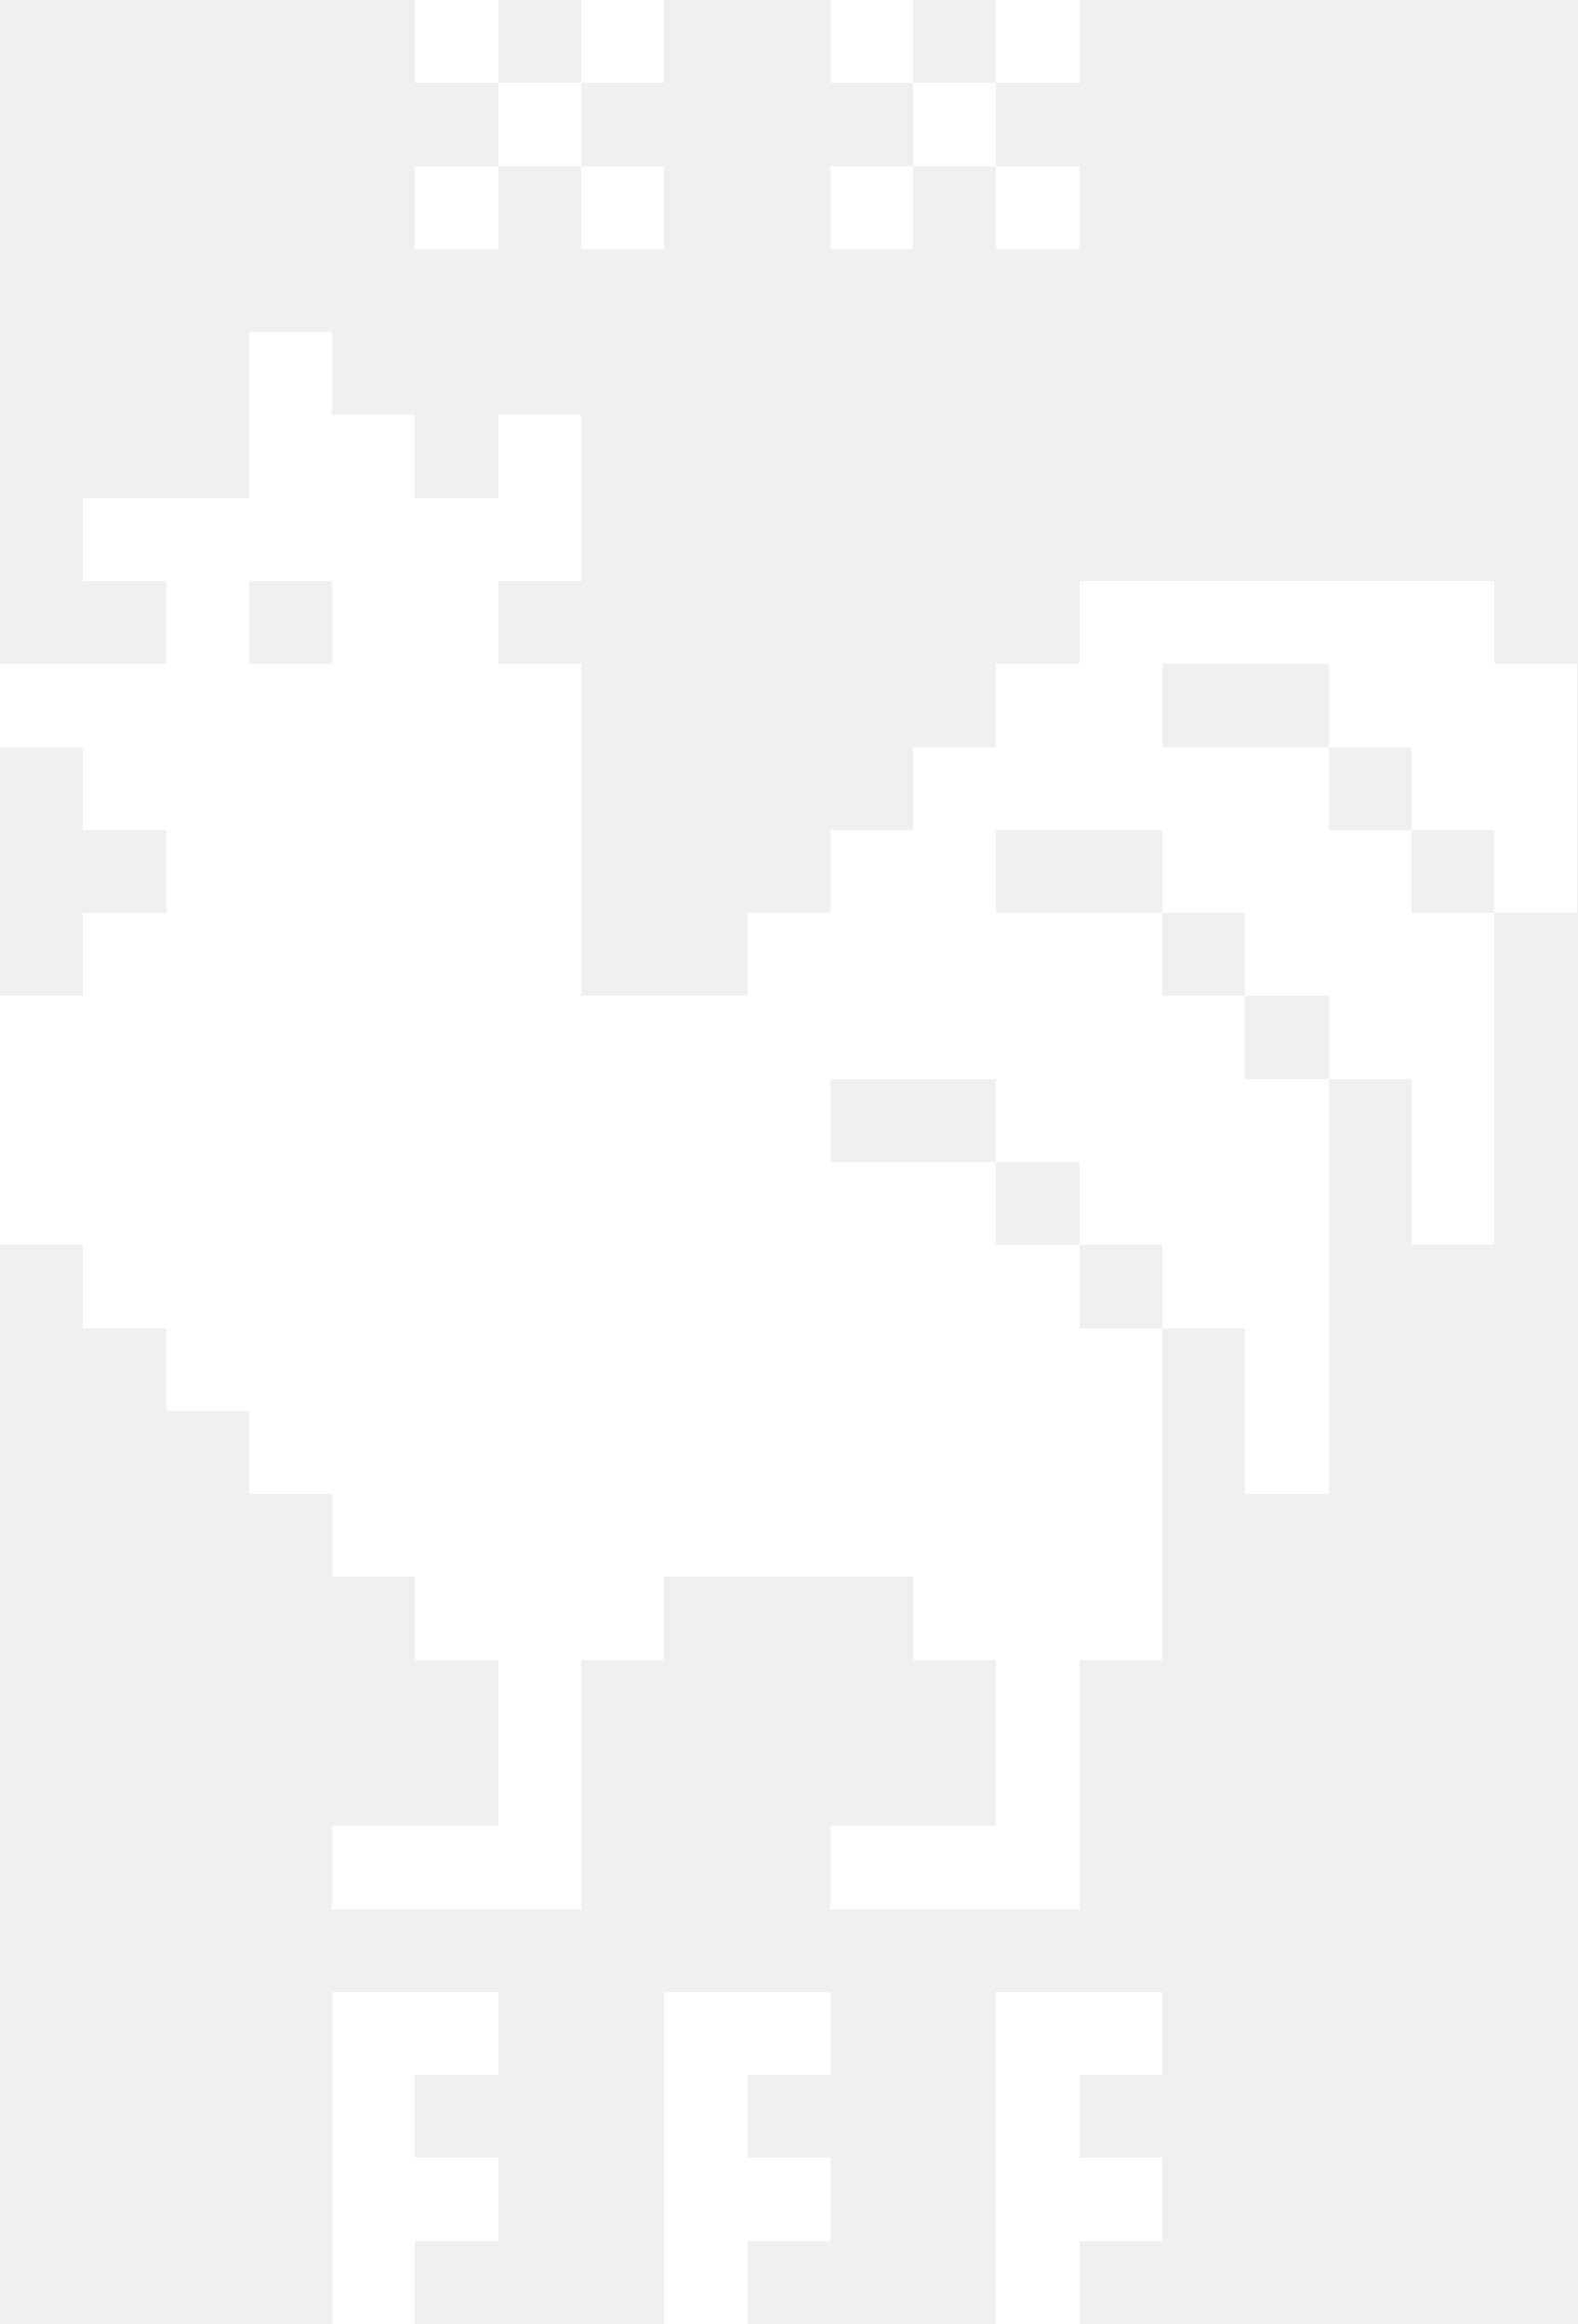
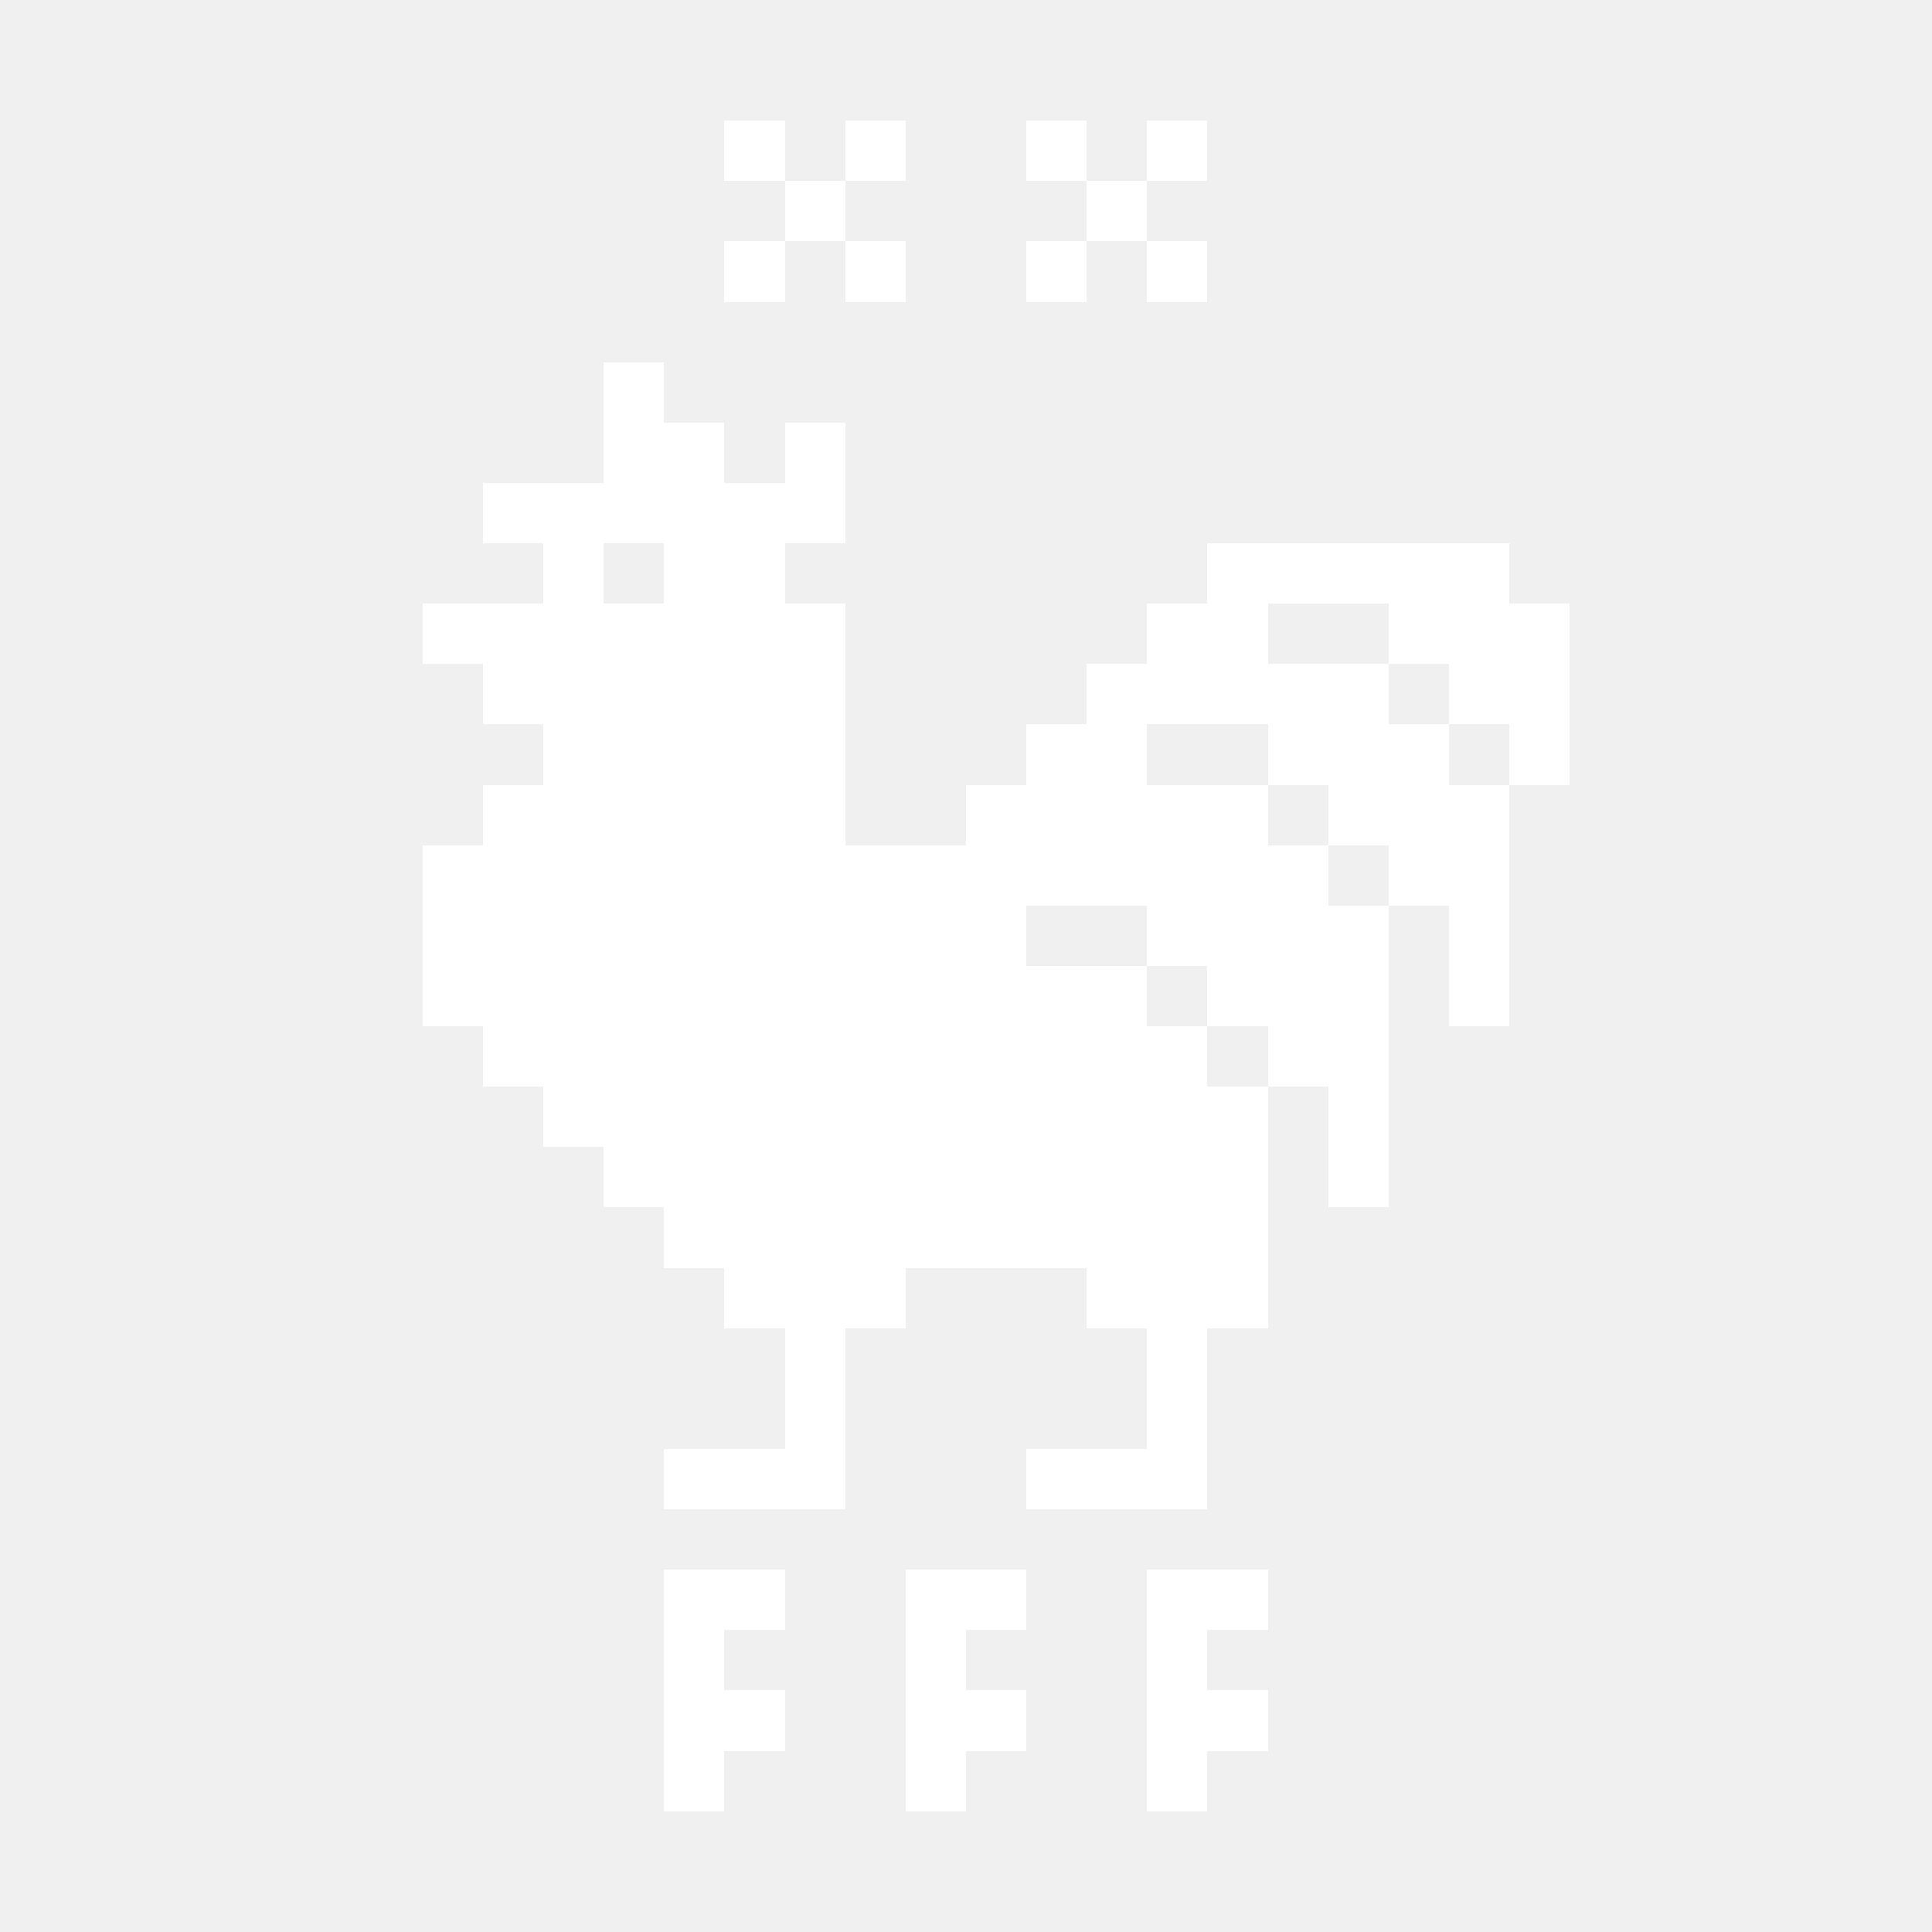
- <svg xmlns="http://www.w3.org/2000/svg" viewBox="0 0 19 28" shape-rendering="crispEdges" fill="#ffffff">
-   <rect x="5" y="0" width="1" height="1" />
-   <rect x="7" y="0" width="1" height="1" />
-   <rect x="10" y="0" width="1" height="1" />
-   <rect x="12" y="0" width="1" height="1" />
-   <rect x="6" y="1" width="1" height="1" />
-   <rect x="11" y="1" width="1" height="1" />
-   <rect x="5" y="2" width="1" height="1" />
-   <rect x="7" y="2" width="1" height="1" />
-   <rect x="10" y="2" width="1" height="1" />
+ <svg xmlns="http://www.w3.org/2000/svg" viewBox="0 0 32 32" shape-rendering="crispEdges" fill="#ffffff">
  <rect x="12" y="2" width="1" height="1" />
-   <rect x="3" y="4" width="1" height="1" />
-   <rect x="3" y="5" width="1" height="1" />
-   <rect x="4" y="5" width="1" height="1" />
-   <rect x="6" y="5" width="1" height="1" />
-   <rect x="1" y="6" width="1" height="1" />
-   <rect x="2" y="6" width="1" height="1" />
-   <rect x="3" y="6" width="1" height="1" />
-   <rect x="4" y="6" width="1" height="1" />
-   <rect x="5" y="6" width="1" height="1" />
-   <rect x="6" y="6" width="1" height="1" />
-   <rect x="2" y="7" width="1" height="1" />
-   <rect x="5" y="7" width="1" height="1" />
-   <rect x="4" y="7" width="1" height="1" />
+   <rect x="14" y="2" width="1" height="1" />
+   <rect x="17" y="2" width="1" height="1" />
+   <rect x="19" y="2" width="1" height="1" />
+   <rect x="13" y="3" width="1" height="1" />
+   <rect x="18" y="3" width="1" height="1" />
+   <rect x="12" y="4" width="1" height="1" />
+   <rect x="14" y="4" width="1" height="1" />
+   <rect x="17" y="4" width="1" height="1" />
+   <rect x="19" y="4" width="1" height="1" />
+   <rect x="10" y="6" width="1" height="1" />
+   <rect x="10" y="7" width="2" height="1" />
  <rect x="13" y="7" width="1" height="1" />
-   <rect x="14" y="7" width="1" height="1" />
-   <rect x="15" y="7" width="1" height="1" />
-   <rect x="16" y="7" width="1" height="1" />
-   <rect x="17" y="7" width="1" height="1" />
-   <rect x="0" y="8" width="1" height="1" />
-   <rect x="1" y="8" width="1" height="1" />
-   <rect x="2" y="8" width="1" height="1" />
-   <rect x="3" y="8" width="1" height="1" />
-   <rect x="4" y="8" width="1" height="1" />
-   <rect x="5" y="8" width="1" height="1" />
-   <rect x="6" y="8" width="1" height="1" />
-   <rect x="12" y="8" width="1" height="1" />
-   <rect x="13" y="8" width="1" height="1" />
-   <rect x="16" y="8" width="1" height="1" />
-   <rect x="17" y="8" width="1" height="1" />
-   <rect x="18" y="8" width="1" height="1" />
-   <rect x="1" y="9" width="1" height="1" />
-   <rect x="2" y="9" width="1" height="1" />
-   <rect x="3" y="9" width="1" height="1" />
-   <rect x="4" y="9" width="1" height="1" />
-   <rect x="5" y="9" width="1" height="1" />
-   <rect x="6" y="9" width="1" height="1" />
-   <rect x="11" y="9" width="1" height="1" />
-   <rect x="12" y="9" width="1" height="1" />
-   <rect x="13" y="9" width="1" height="1" />
-   <rect x="14" y="9" width="1" height="1" />
-   <rect x="15" y="9" width="1" height="1" />
-   <rect x="17" y="9" width="1" height="1" />
-   <rect x="18" y="9" width="1" height="1" />
-   <rect x="2" y="10" width="1" height="1" />
-   <rect x="3" y="10" width="1" height="1" />
-   <rect x="4" y="10" width="1" height="1" />
-   <rect x="5" y="10" width="1" height="1" />
-   <rect x="6" y="10" width="1" height="1" />
-   <rect x="10" y="10" width="1" height="1" />
-   <rect x="11" y="10" width="1" height="1" />
-   <rect x="14" y="10" width="1" height="1" />
-   <rect x="15" y="10" width="1" height="1" />
-   <rect x="16" y="10" width="1" height="1" />
-   <rect x="18" y="10" width="1" height="1" />
-   <rect x="1" y="11" width="1" height="1" />
-   <rect x="2" y="11" width="1" height="1" />
-   <rect x="3" y="11" width="1" height="1" />
-   <rect x="4" y="11" width="1" height="1" />
-   <rect x="5" y="11" width="1" height="1" />
-   <rect x="6" y="11" width="1" height="1" />
-   <rect x="9" y="11" width="1" height="1" />
-   <rect x="10" y="11" width="1" height="1" />
-   <rect x="11" y="11" width="1" height="1" />
-   <rect x="12" y="11" width="1" height="1" />
-   <rect x="13" y="11" width="1" height="1" />
-   <rect x="15" y="11" width="1" height="1" />
-   <rect x="16" y="11" width="1" height="1" />
-   <rect x="17" y="11" width="1" height="1" />
-   <rect x="0" y="12" width="1" height="1" />
-   <rect x="1" y="12" width="1" height="1" />
-   <rect x="2" y="12" width="1" height="1" />
-   <rect x="3" y="12" width="1" height="1" />
-   <rect x="4" y="12" width="1" height="1" />
-   <rect x="5" y="12" width="1" height="1" />
-   <rect x="6" y="12" width="1" height="1" />
-   <rect x="7" y="12" width="1" height="1" />
-   <rect x="8" y="12" width="1" height="1" />
-   <rect x="9" y="12" width="1" height="1" />
-   <rect x="10" y="12" width="1" height="1" />
-   <rect x="11" y="12" width="1" height="1" />
-   <rect x="12" y="12" width="1" height="1" />
-   <rect x="13" y="12" width="1" height="1" />
-   <rect x="14" y="12" width="1" height="1" />
-   <rect x="16" y="12" width="1" height="1" />
-   <rect x="17" y="12" width="1" height="1" />
-   <rect x="0" y="13" width="1" height="1" />
-   <rect x="1" y="13" width="1" height="1" />
-   <rect x="2" y="13" width="1" height="1" />
-   <rect x="3" y="13" width="1" height="1" />
-   <rect x="4" y="13" width="1" height="1" />
-   <rect x="5" y="13" width="1" height="1" />
-   <rect x="6" y="13" width="1" height="1" />
-   <rect x="7" y="13" width="1" height="1" />
-   <rect x="8" y="13" width="1" height="1" />
-   <rect x="9" y="13" width="1" height="1" />
-   <rect x="12" y="13" width="1" height="1" />
-   <rect x="13" y="13" width="1" height="1" />
-   <rect x="14" y="13" width="1" height="1" />
-   <rect x="15" y="13" width="1" height="1" />
-   <rect x="17" y="13" width="1" height="1" />
-   <rect x="0" y="14" width="1" height="1" />
-   <rect x="1" y="14" width="1" height="1" />
-   <rect x="2" y="14" width="1" height="1" />
-   <rect x="3" y="14" width="1" height="1" />
-   <rect x="4" y="14" width="1" height="1" />
-   <rect x="5" y="14" width="1" height="1" />
-   <rect x="6" y="14" width="1" height="1" />
-   <rect x="7" y="14" width="1" height="1" />
-   <rect x="8" y="14" width="1" height="1" />
-   <rect x="9" y="14" width="1" height="1" />
-   <rect x="10" y="14" width="1" height="1" />
-   <rect x="11" y="14" width="1" height="1" />
-   <rect x="13" y="14" width="1" height="1" />
-   <rect x="14" y="14" width="1" height="1" />
-   <rect x="15" y="14" width="1" height="1" />
-   <rect x="17" y="14" width="1" height="1" />
-   <rect x="1" y="15" width="1" height="1" />
-   <rect x="2" y="15" width="1" height="1" />
-   <rect x="3" y="15" width="1" height="1" />
-   <rect x="4" y="15" width="1" height="1" />
-   <rect x="5" y="15" width="1" height="1" />
-   <rect x="6" y="15" width="1" height="1" />
-   <rect x="7" y="15" width="1" height="1" />
-   <rect x="8" y="15" width="1" height="1" />
-   <rect x="9" y="15" width="1" height="1" />
-   <rect x="10" y="15" width="1" height="1" />
-   <rect x="11" y="15" width="1" height="1" />
-   <rect x="12" y="15" width="1" height="1" />
-   <rect x="14" y="15" width="1" height="1" />
-   <rect x="15" y="15" width="1" height="1" />
-   <rect x="2" y="16" width="1" height="1" />
-   <rect x="3" y="16" width="1" height="1" />
-   <rect x="4" y="16" width="1" height="1" />
-   <rect x="5" y="16" width="1" height="1" />
-   <rect x="6" y="16" width="1" height="1" />
-   <rect x="7" y="16" width="1" height="1" />
-   <rect x="8" y="16" width="1" height="1" />
-   <rect x="9" y="16" width="1" height="1" />
-   <rect x="10" y="16" width="1" height="1" />
-   <rect x="11" y="16" width="1" height="1" />
-   <rect x="12" y="16" width="1" height="1" />
-   <rect x="15" y="16" width="1" height="1" />
-   <rect x="3" y="17" width="1" height="1" />
-   <rect x="4" y="17" width="1" height="1" />
-   <rect x="5" y="17" width="1" height="1" />
-   <rect x="6" y="17" width="1" height="1" />
-   <rect x="7" y="17" width="1" height="1" />
-   <rect x="8" y="17" width="1" height="1" />
-   <rect x="9" y="17" width="1" height="1" />
-   <rect x="10" y="17" width="1" height="1" />
-   <rect x="11" y="17" width="1" height="1" />
-   <rect x="12" y="17" width="1" height="1" />
-   <rect x="13" y="16" width="1" height="1" />
-   <rect x="13" y="17" width="1" height="1" />
-   <rect x="15" y="17" width="1" height="1" />
-   <rect x="4" y="18" width="1" height="1" />
-   <rect x="5" y="18" width="1" height="1" />
-   <rect x="6" y="18" width="1" height="1" />
-   <rect x="7" y="18" width="1" height="1" />
-   <rect x="8" y="18" width="1" height="1" />
-   <rect x="9" y="18" width="1" height="1" />
-   <rect x="10" y="18" width="1" height="1" />
-   <rect x="11" y="18" width="1" height="1" />
-   <rect x="12" y="18" width="1" height="1" />
-   <rect x="13" y="18" width="1" height="1" />
-   <rect x="5" y="19" width="1" height="1" />
-   <rect x="6" y="19" width="1" height="1" />
-   <rect x="7" y="19" width="1" height="1" />
-   <rect x="11" y="19" width="1" height="1" />
-   <rect x="12" y="19" width="1" height="1" />
-   <rect x="13" y="19" width="1" height="1" />
-   <rect x="6" y="20" width="1" height="1" />
-   <rect x="12" y="20" width="1" height="1" />
-   <rect x="6" y="21" width="1" height="1" />
-   <rect x="12" y="21" width="1" height="1" />
-   <rect x="4" y="22" width="1" height="1" />
-   <rect x="5" y="22" width="1" height="1" />
-   <rect x="6" y="22" width="1" height="1" />
-   <rect x="10" y="22" width="1" height="1" />
-   <rect x="11" y="22" width="1" height="1" />
-   <rect x="12" y="22" width="1" height="1" />
-   <rect x="4" y="24" width="1" height="1" />
-   <rect x="5" y="24" width="1" height="1" />
-   <rect x="8" y="24" width="1" height="1" />
-   <rect x="9" y="24" width="1" height="1" />
-   <rect x="12" y="24" width="1" height="1" />
-   <rect x="13" y="24" width="1" height="1" />
-   <rect x="4" y="25" width="1" height="1" />
-   <rect x="8" y="25" width="1" height="1" />
-   <rect x="12" y="25" width="1" height="1" />
-   <rect x="4" y="26" width="1" height="1" />
-   <rect x="5" y="26" width="1" height="1" />
-   <rect x="8" y="26" width="1" height="1" />
-   <rect x="9" y="26" width="1" height="1" />
-   <rect x="12" y="26" width="1" height="1" />
-   <rect x="13" y="26" width="1" height="1" />
-   <rect x="4" y="27" width="1" height="1" />
-   <rect x="8" y="27" width="1" height="1" />
-   <rect x="12" y="27" width="1" height="1" />
+   <rect x="8" y="8" width="6" height="1" />
+   <rect x="9" y="9" width="1" height="1" />
+   <rect x="11" y="9" width="2" height="1" />
+   <rect x="20" y="9" width="5" height="1" />
+   <rect x="7" y="10" width="7" height="1" />
+   <rect x="19" y="10" width="2" height="1" />
+   <rect x="23" y="10" width="3" height="1" />
+   <rect x="8" y="11" width="6" height="1" />
+   <rect x="18" y="11" width="5" height="1" />
+   <rect x="24" y="11" width="2" height="1" />
+   <rect x="9" y="12" width="5" height="1" />
+   <rect x="17" y="12" width="2" height="1" />
+   <rect x="21" y="12" width="3" height="1" />
+   <rect x="25" y="12" width="1" height="1" />
+   <rect x="8" y="13" width="6" height="1" />
+   <rect x="16" y="13" width="5" height="1" />
+   <rect x="22" y="13" width="3" height="1" />
+   <rect x="7" y="14" width="15" height="1" />
+   <rect x="23" y="14" width="2" height="1" />
+   <rect x="7" y="15" width="10" height="1" />
+   <rect x="19" y="15" width="4" height="1" />
+   <rect x="24" y="15" width="1" height="1" />
+   <rect x="7" y="16" width="12" height="1" />
+   <rect x="20" y="16" width="3" height="1" />
+   <rect x="24" y="16" width="1" height="1" />
+   <rect x="8" y="17" width="12" height="1" />
+   <rect x="21" y="17" width="2" height="1" />
+   <rect x="9" y="18" width="12" height="1" />
+   <rect x="22" y="18" width="1" height="1" />
+   <rect x="10" y="19" width="11" height="1" />
+   <rect x="22" y="19" width="1" height="1" />
+   <rect x="11" y="20" width="10" height="1" />
+   <rect x="12" y="21" width="3" height="1" />
+   <rect x="18" y="21" width="3" height="1" />
+   <rect x="13" y="22" width="1" height="1" />
+   <rect x="19" y="22" width="1" height="1" />
+   <rect x="13" y="23" width="1" height="1" />
+   <rect x="19" y="23" width="1" height="1" />
+   <rect x="11" y="24" width="3" height="1" />
+   <rect x="17" y="24" width="3" height="1" />
+   <rect x="11" y="26" width="2" height="1" />
+   <rect x="15" y="26" width="2" height="1" />
+   <rect x="19" y="26" width="2" height="1" />
+   <rect x="11" y="27" width="1" height="1" />
+   <rect x="15" y="27" width="1" height="1" />
+   <rect x="19" y="27" width="1" height="1" />
+   <rect x="11" y="28" width="2" height="1" />
+   <rect x="15" y="28" width="2" height="1" />
+   <rect x="19" y="28" width="2" height="1" />
+   <rect x="11" y="29" width="1" height="1" />
+   <rect x="15" y="29" width="1" height="1" />
+   <rect x="19" y="29" width="1" height="1" />
</svg>
